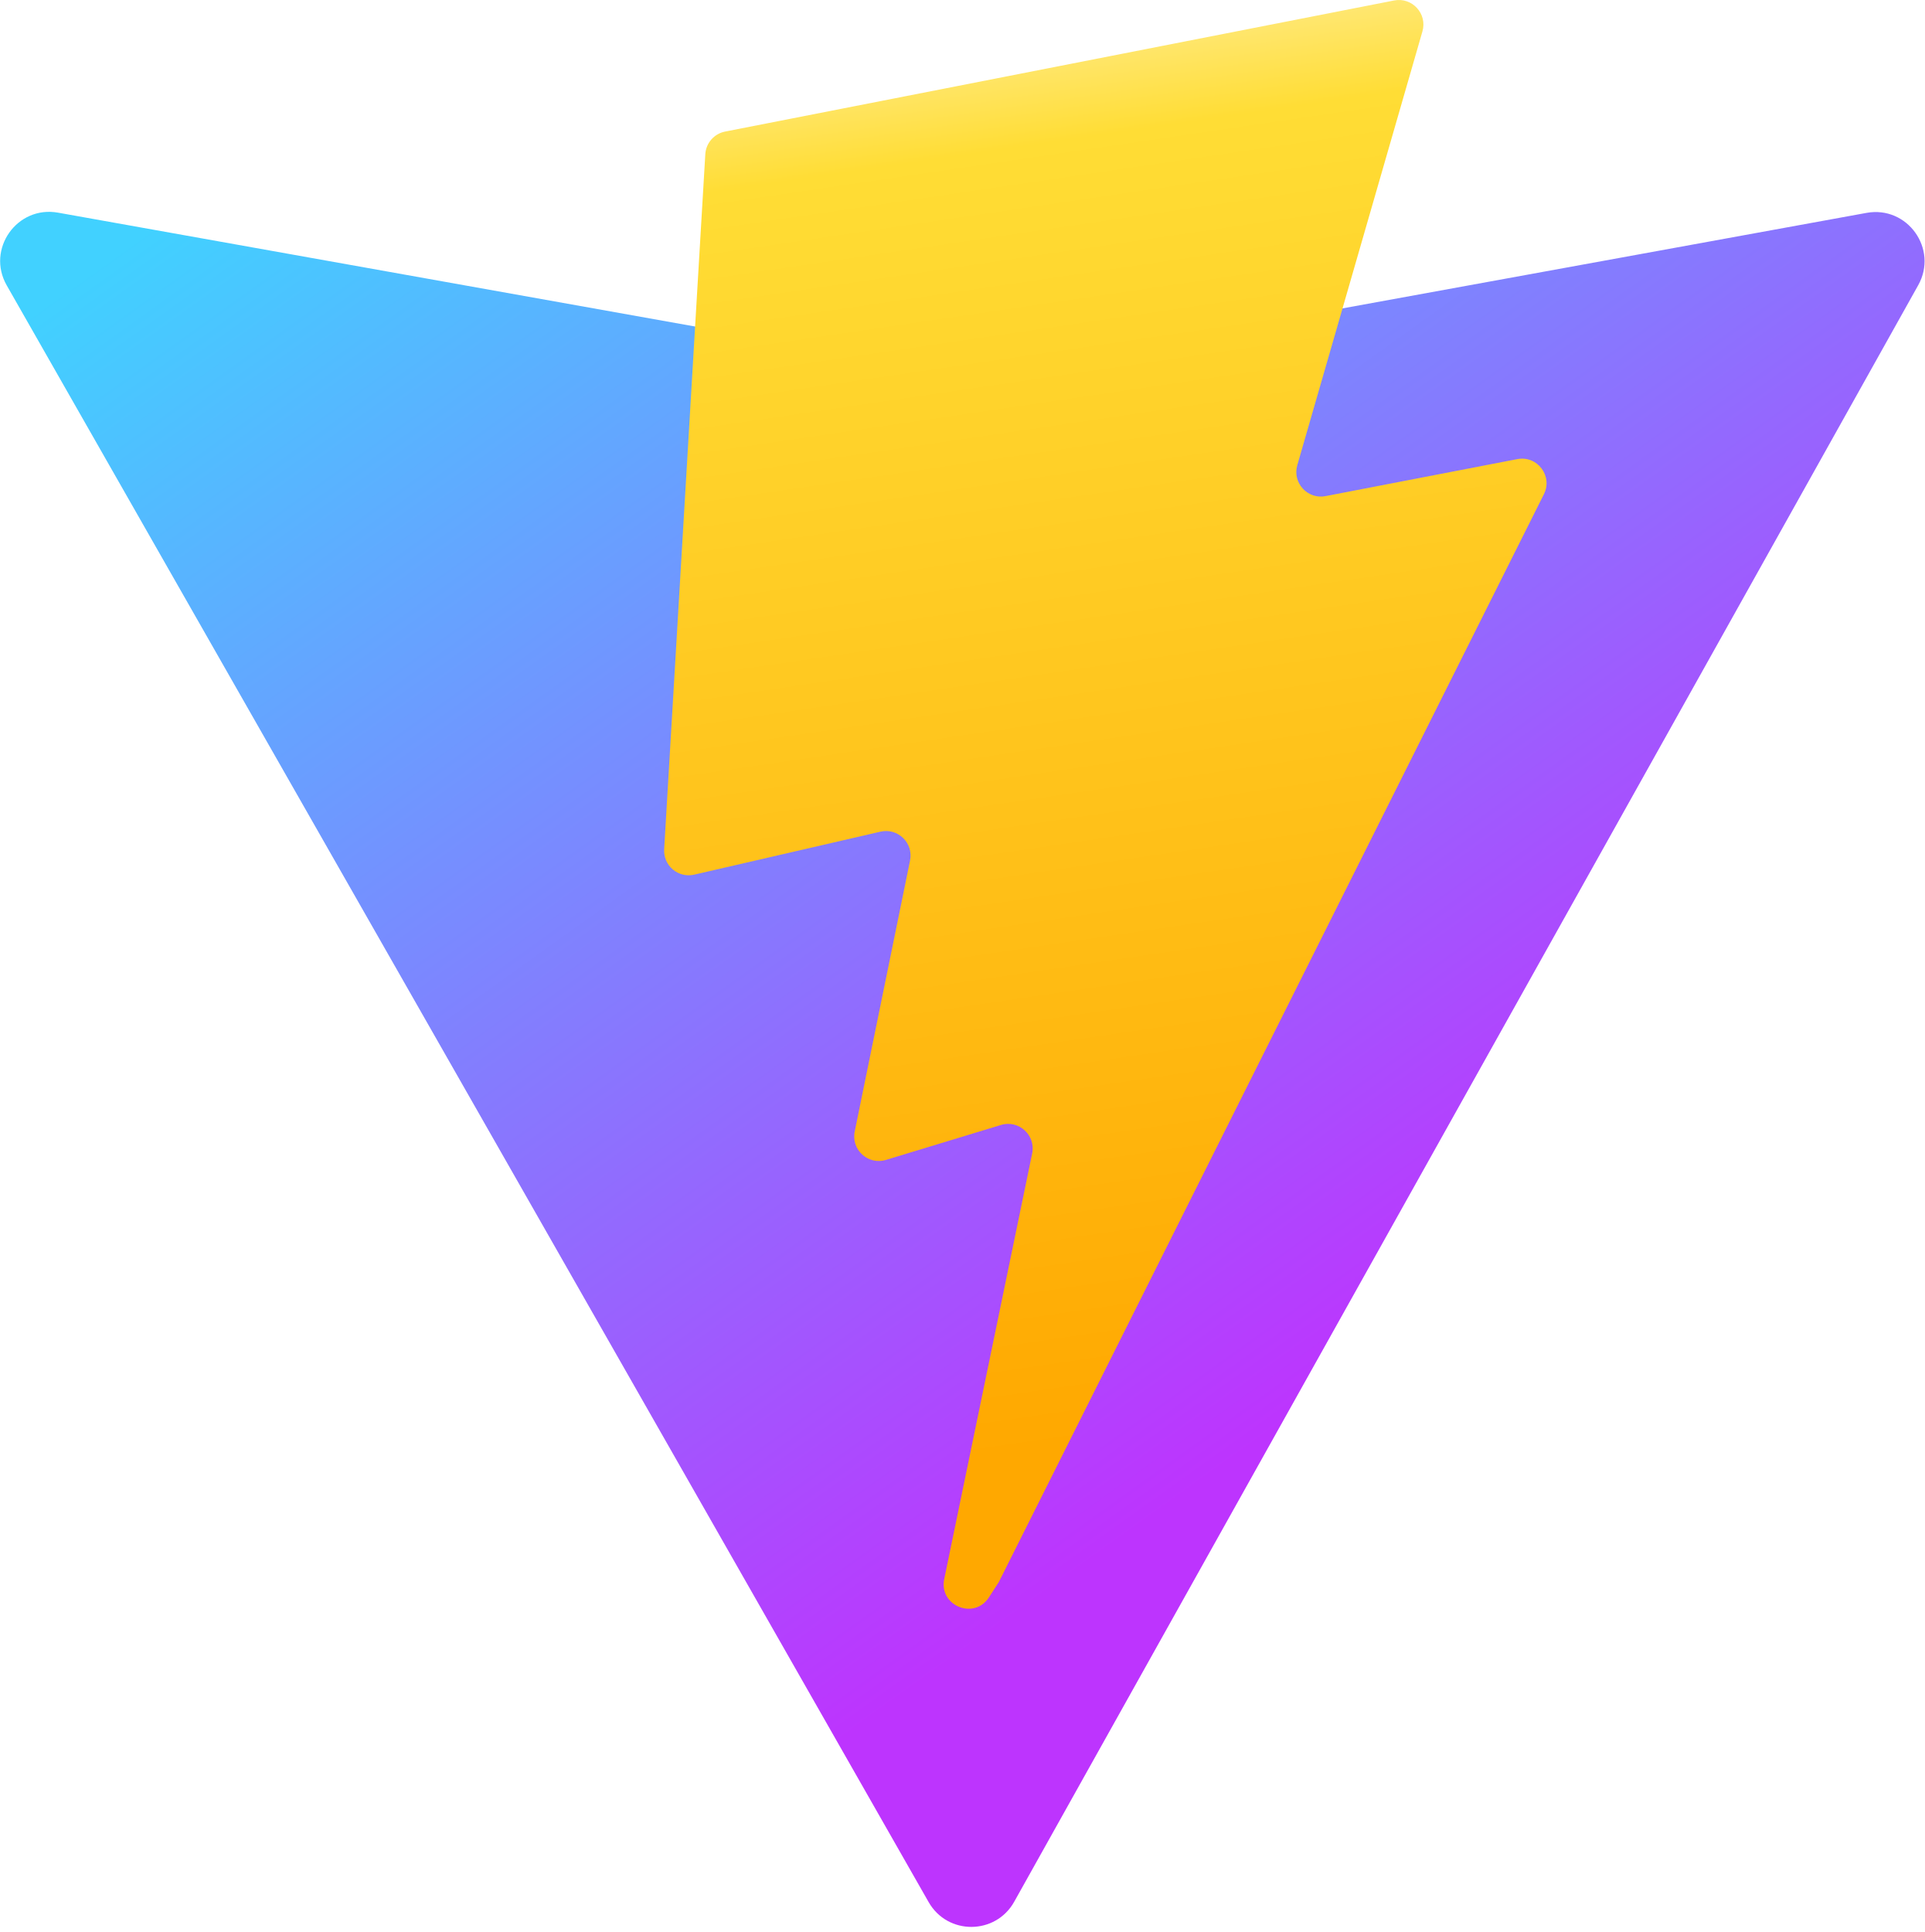
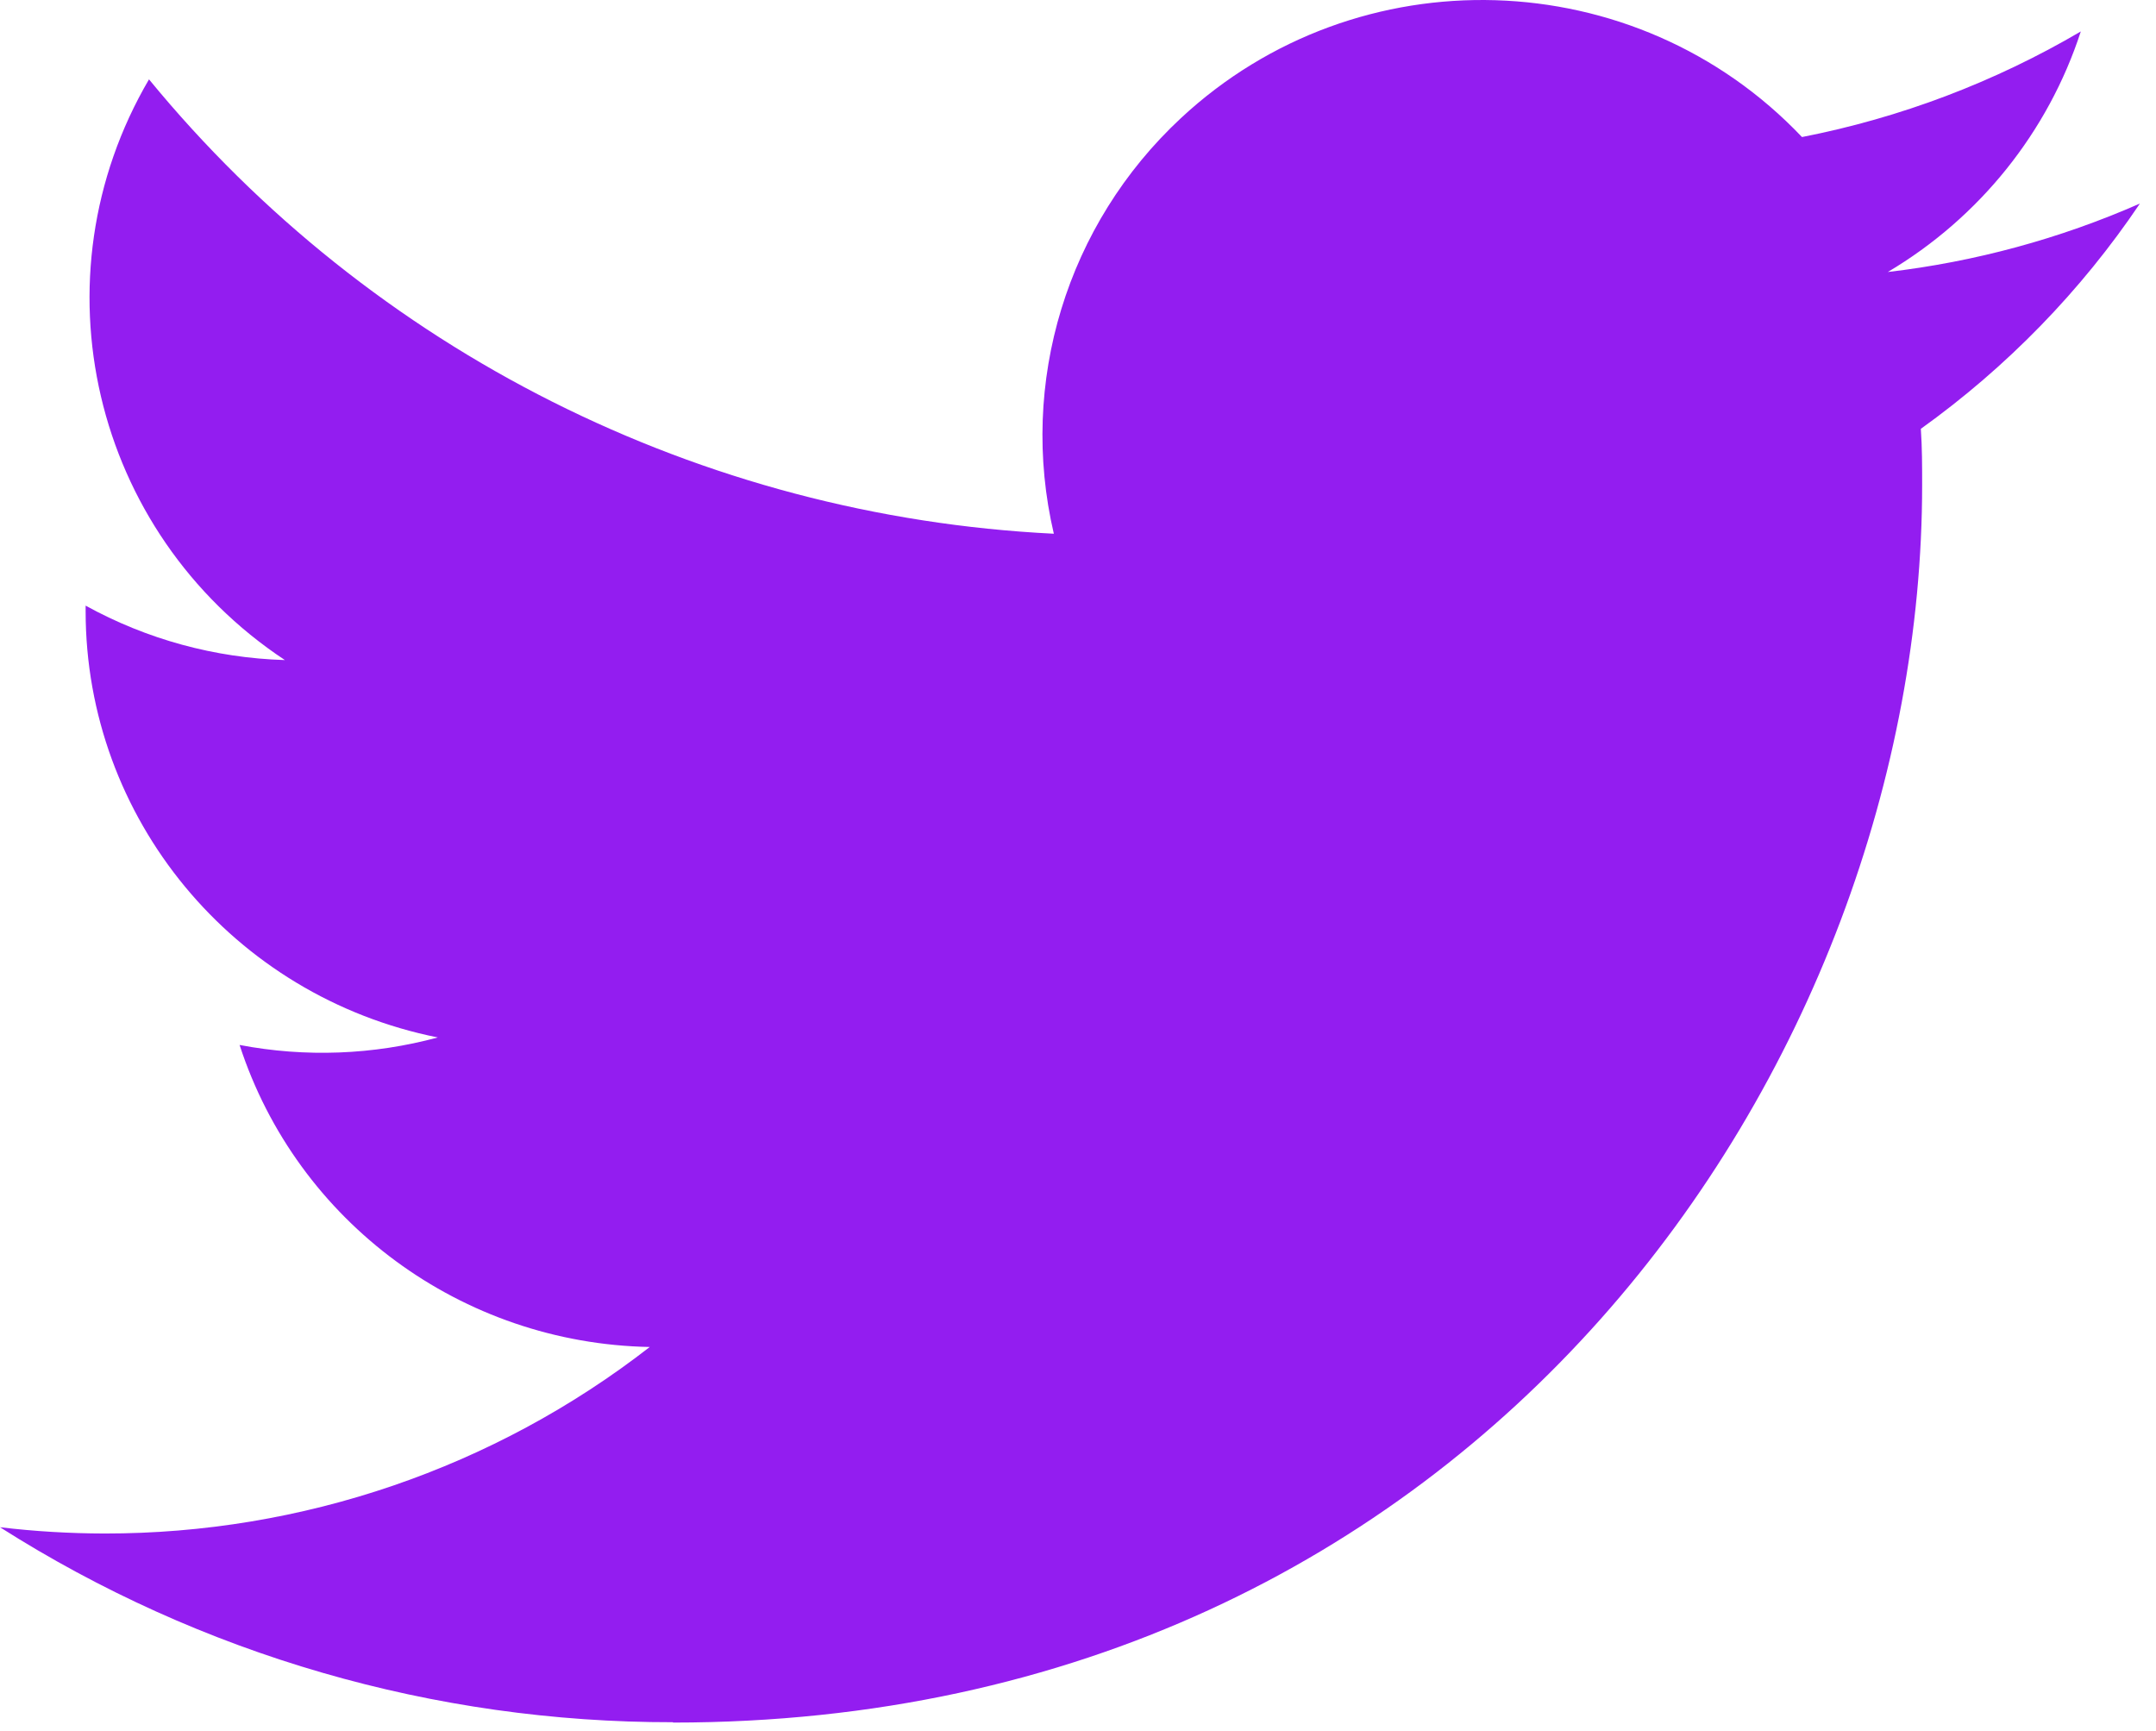
- <svg xmlns="http://www.w3.org/2000/svg" aria-hidden="true" role="img" class="iconify iconify--logos" width="31.88" height="32" preserveAspectRatio="xMidYMid meet" viewBox="0 0 256 257">
-   <defs>
-     <linearGradient id="IconifyId1813088fe1fbc01fb466" x1="-.828%" x2="57.636%" y1="7.652%" y2="78.411%">
-       <stop offset="0%" stop-color="#41D1FF" />
-       <stop offset="100%" stop-color="#BD34FE" />
-     </linearGradient>
-     <linearGradient id="IconifyId1813088fe1fbc01fb467" x1="43.376%" x2="50.316%" y1="2.242%" y2="89.03%">
-       <stop offset="0%" stop-color="#FFEA83" />
-       <stop offset="8.333%" stop-color="#FFDD35" />
-       <stop offset="100%" stop-color="#FFA800" />
-     </linearGradient>
-   </defs>
-   <path fill="url(#IconifyId1813088fe1fbc01fb466)" d="M255.153 37.938L134.897 252.976c-2.483 4.44-8.862 4.466-11.382.048L.875 37.958c-2.746-4.814 1.371-10.646 6.827-9.67l120.385 21.517a6.537 6.537 0 0 0 2.322-.004l117.867-21.483c5.438-.991 9.574 4.796 6.877 9.62Z" />
-   <path fill="url(#IconifyId1813088fe1fbc01fb467)" d="M185.432.063L96.44 17.501a3.268 3.268 0 0 0-2.634 3.014l-5.474 92.456a3.268 3.268 0 0 0 3.997 3.378l24.777-5.718c2.318-.535 4.413 1.507 3.936 3.838l-7.361 36.047c-.495 2.426 1.782 4.5 4.151 3.78l15.304-4.649c2.372-.72 4.652 1.36 4.15 3.788l-11.698 56.621c-.732 3.542 3.979 5.473 5.943 2.437l1.313-2.028l72.516-144.72c1.215-2.423-.88-5.186-3.54-4.672l-25.505 4.922c-2.396.462-4.435-1.77-3.759-4.114l16.646-57.705c.677-2.35-1.37-4.583-3.769-4.113Z" />
+ <svg xmlns="http://www.w3.org/2000/svg" width="81" height="65" viewBox="0 0 81 65" fill="none">
+   <path d="M72.165 16.109C72.214 16.811 72.214 17.514 72.214 18.222C72.214 39.811 55.622 64.71 25.283 64.71V64.697C16.321 64.71 7.545 62.167 0 57.372C1.303 57.528 2.613 57.605 3.926 57.608C11.353 57.615 18.568 55.146 24.411 50.601C17.353 50.468 11.164 45.91 9.001 39.255C11.474 39.727 14.021 39.63 16.448 38.973C8.753 37.433 3.217 30.736 3.217 22.959V22.751C5.51 24.016 8.077 24.718 10.703 24.796C3.456 19.998 1.222 10.448 5.598 2.981C13.973 13.188 26.328 19.393 39.592 20.05C38.263 14.375 40.079 8.429 44.364 4.44C51.007 -1.746 61.456 -1.429 67.7 5.148C71.394 4.427 74.935 3.084 78.175 1.182C76.944 4.964 74.367 8.176 70.924 10.218C74.193 9.836 77.388 8.969 80.396 7.646C78.181 10.933 75.392 13.796 72.165 16.109Z" fill="#931DF0" />
</svg>
